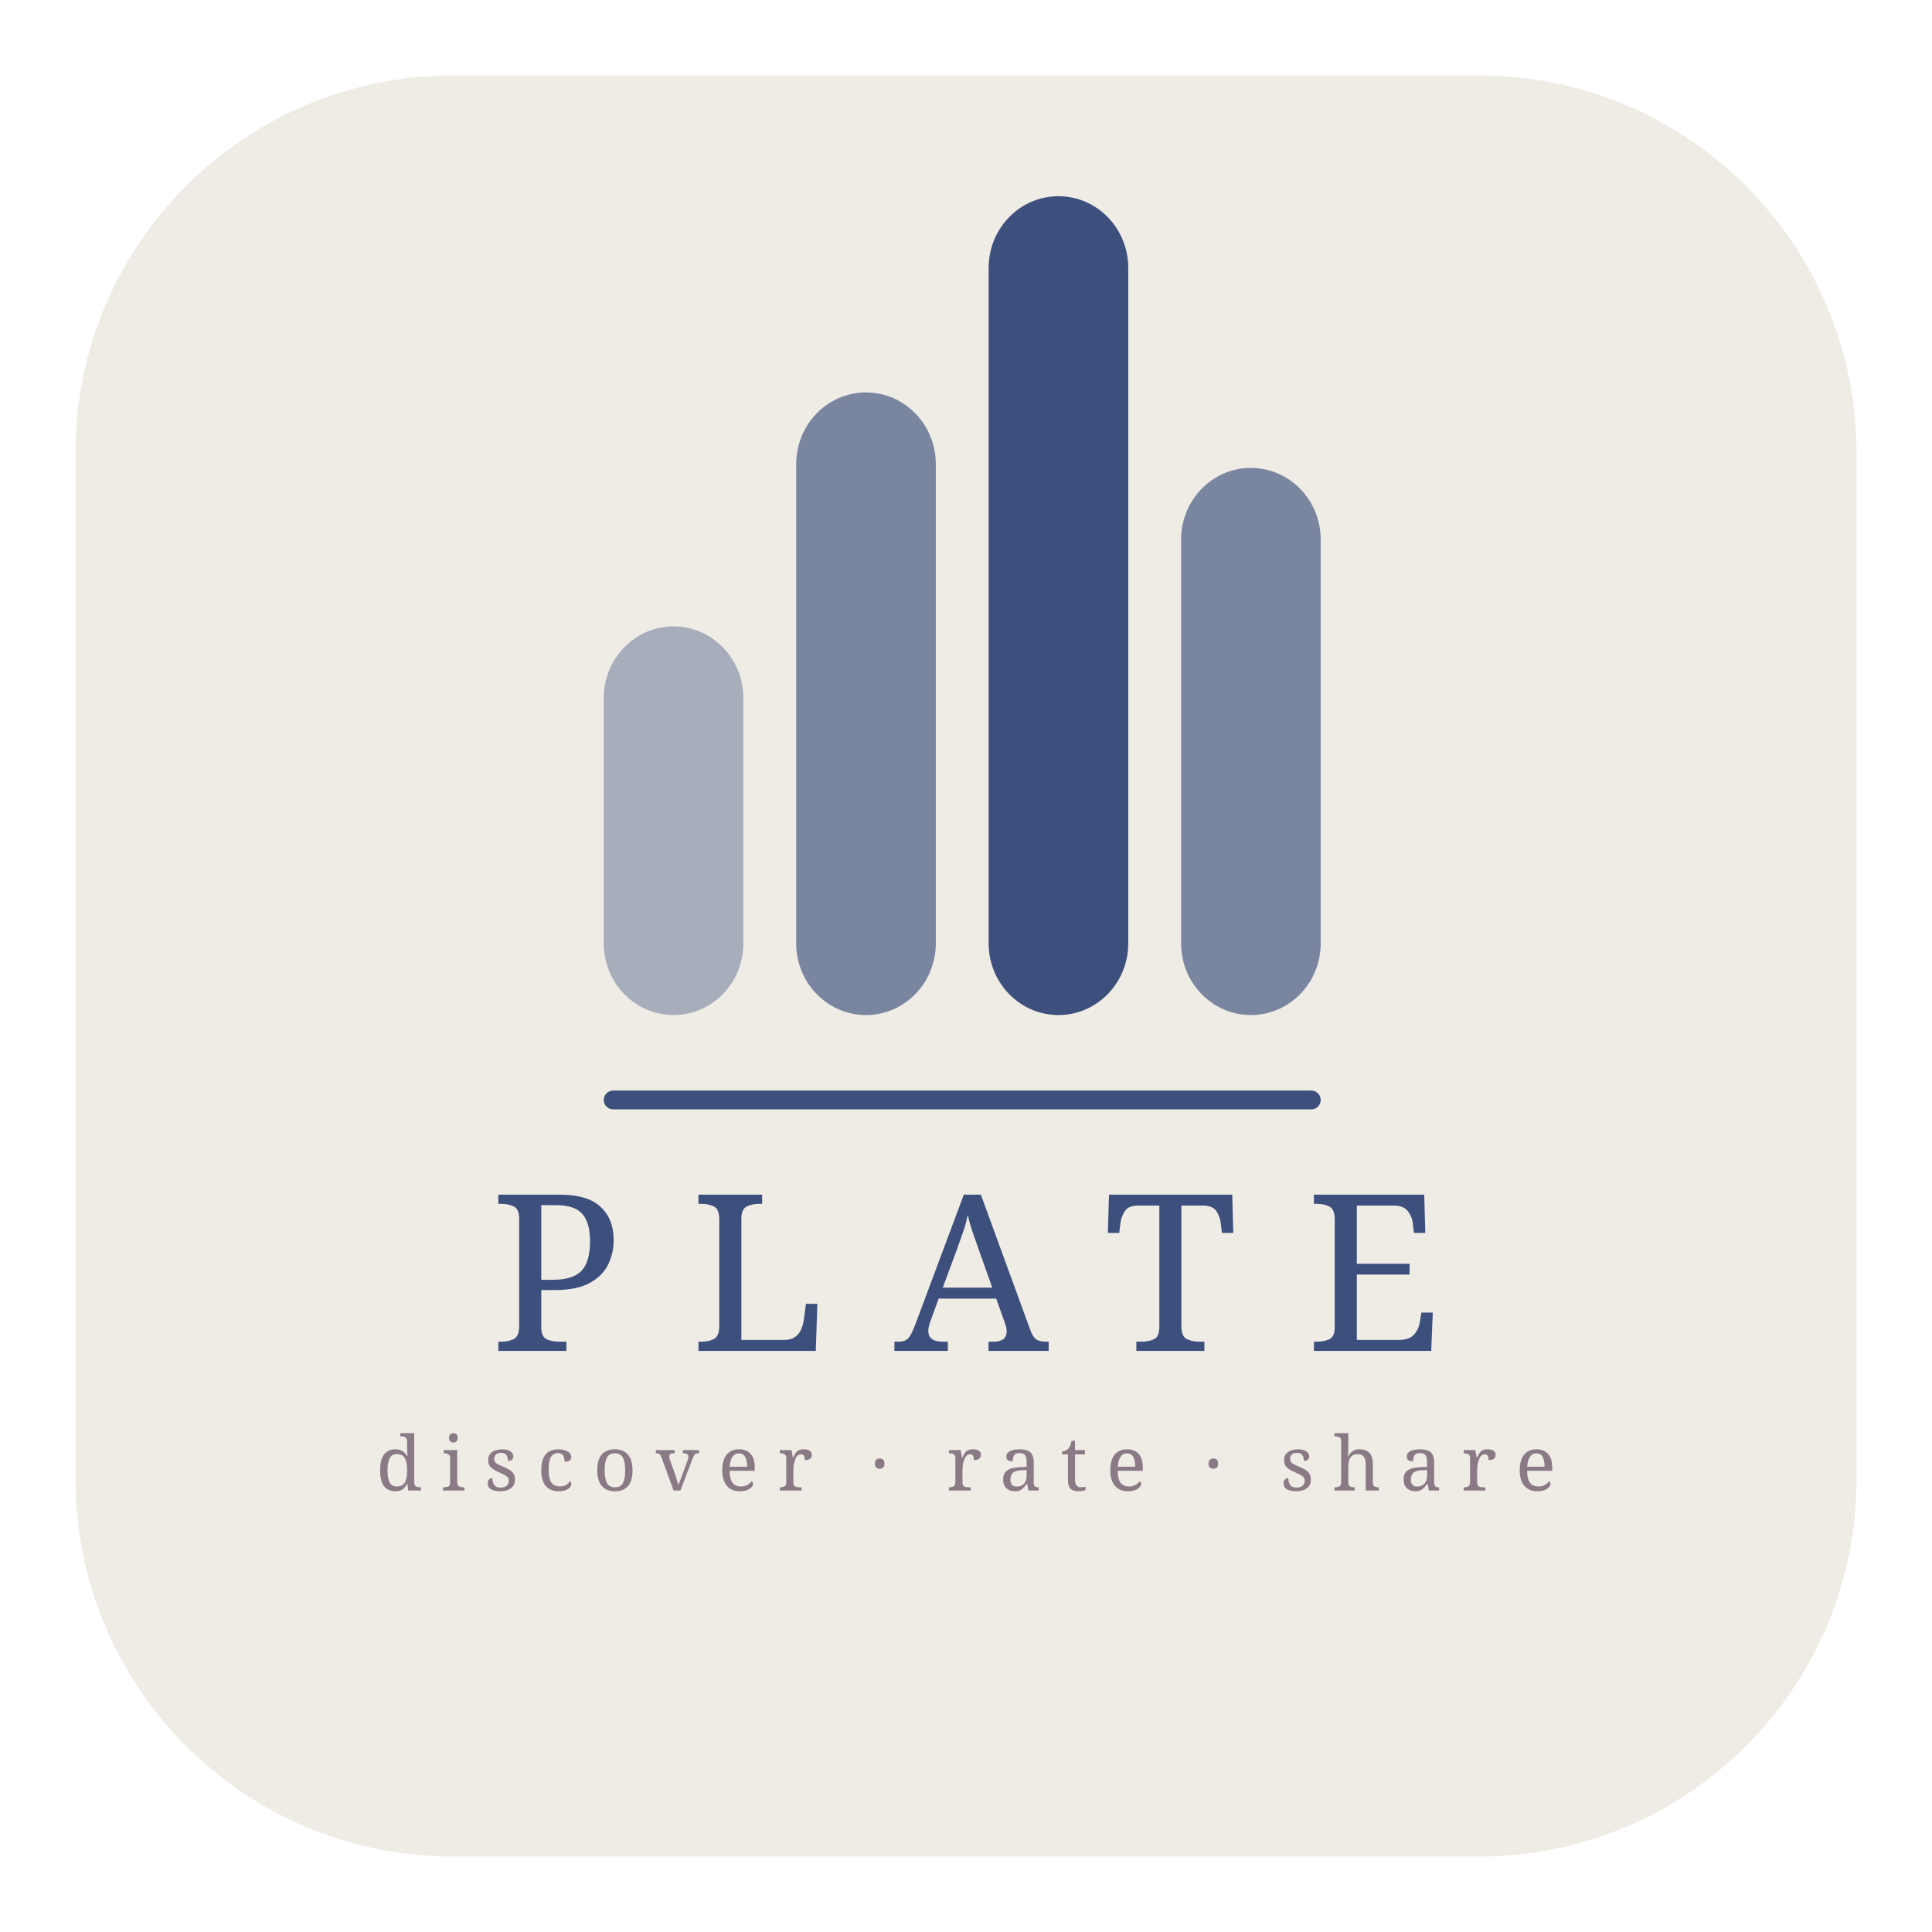
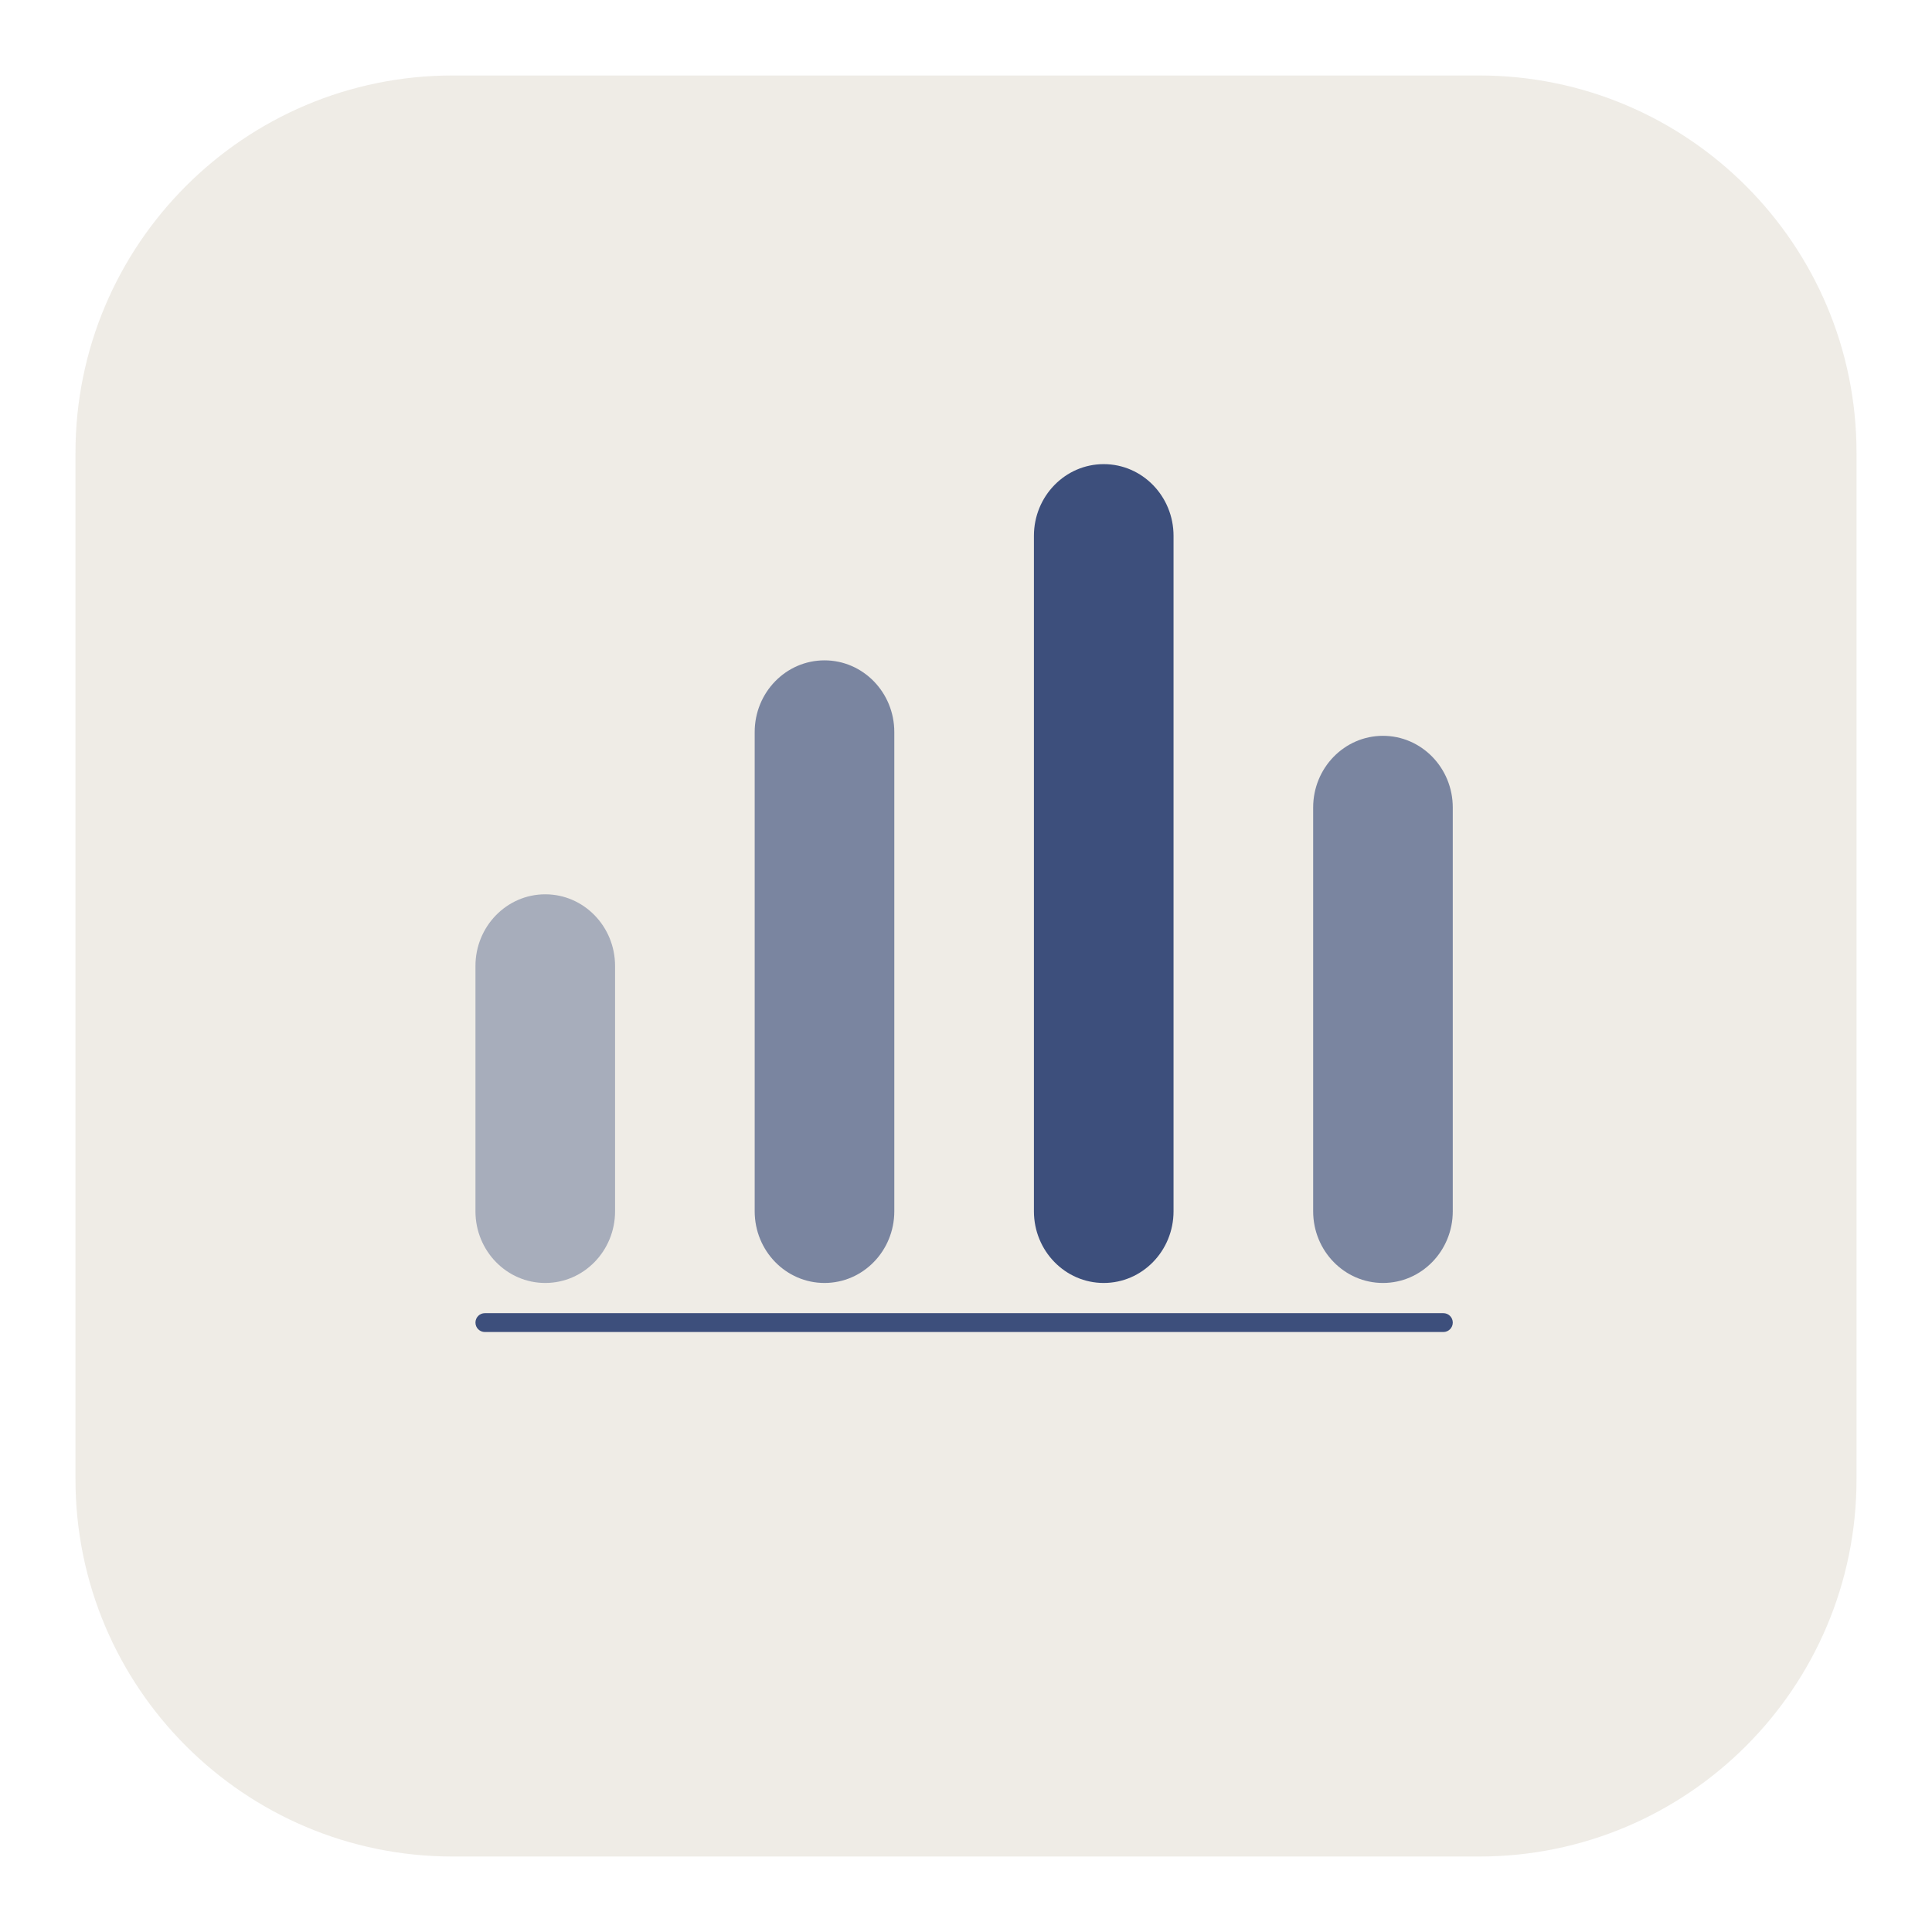
<svg xmlns="http://www.w3.org/2000/svg" viewBox="0 0 512 512" width="512" height="512">
  <defs>
    <filter id="s">
      <feDropShadow dx="10" dy="10" stdDeviation="16" flood-color="rgba(0,0,0,0.09)" />
      <feDropShadow dx="-8" dy="-8" stdDeviation="13" flood-color="rgba(255,255,255,0.95)" />
    </filter>
  </defs>
  <rect x="20" y="20" width="472" height="472" rx="100" fill="#EFECE6" filter="url(#s)" />
-   <rect x="160" y="166" width="37" height="103" rx="19" fill="#3D4F7C" fill-opacity="0.40" />
-   <rect x="211" y="104" width="37" height="165" rx="19" fill="#3D4F7C" fill-opacity="0.65" />
-   <rect x="262" y="52" width="37" height="217" rx="19" fill="#3D4F7C" fill-opacity="1.00" />
-   <rect x="313" y="124" width="37" height="145" rx="19" fill="#3D4F7C" fill-opacity="0.65" />
-   <rect x="160" y="289" width="190" height="5" rx="2.5" fill="#3D4F7C" />
-   <text x="256" y="358" text-anchor="middle" font-family="Georgia, serif" font-size="58" font-weight="400" fill="#3D4F7C" letter-spacing="18">PLATE</text>
-   <text x="256" y="395" text-anchor="middle" font-family="Georgia, serif" font-size="20" font-weight="400" fill="#8A7A85" letter-spacing="5">discover · rate · share</text>
+   <rect x="126" y="237" width="37" height="103" rx="19" fill="#3D4F7C" fill-opacity="0.40" />
+   <rect x="200" y="175" width="37" height="165" rx="19" fill="#3D4F7C" fill-opacity="0.65" />
+   <rect x="274" y="123" width="37" height="217" rx="19" fill="#3D4F7C" fill-opacity="1.00" />
+   <rect x="348" y="195" width="37" height="145" rx="19" fill="#3D4F7C" fill-opacity="0.65" />
+   <rect x="126" y="348" width="259" height="5" rx="2.5" fill="#3D4F7C" />
</svg>
